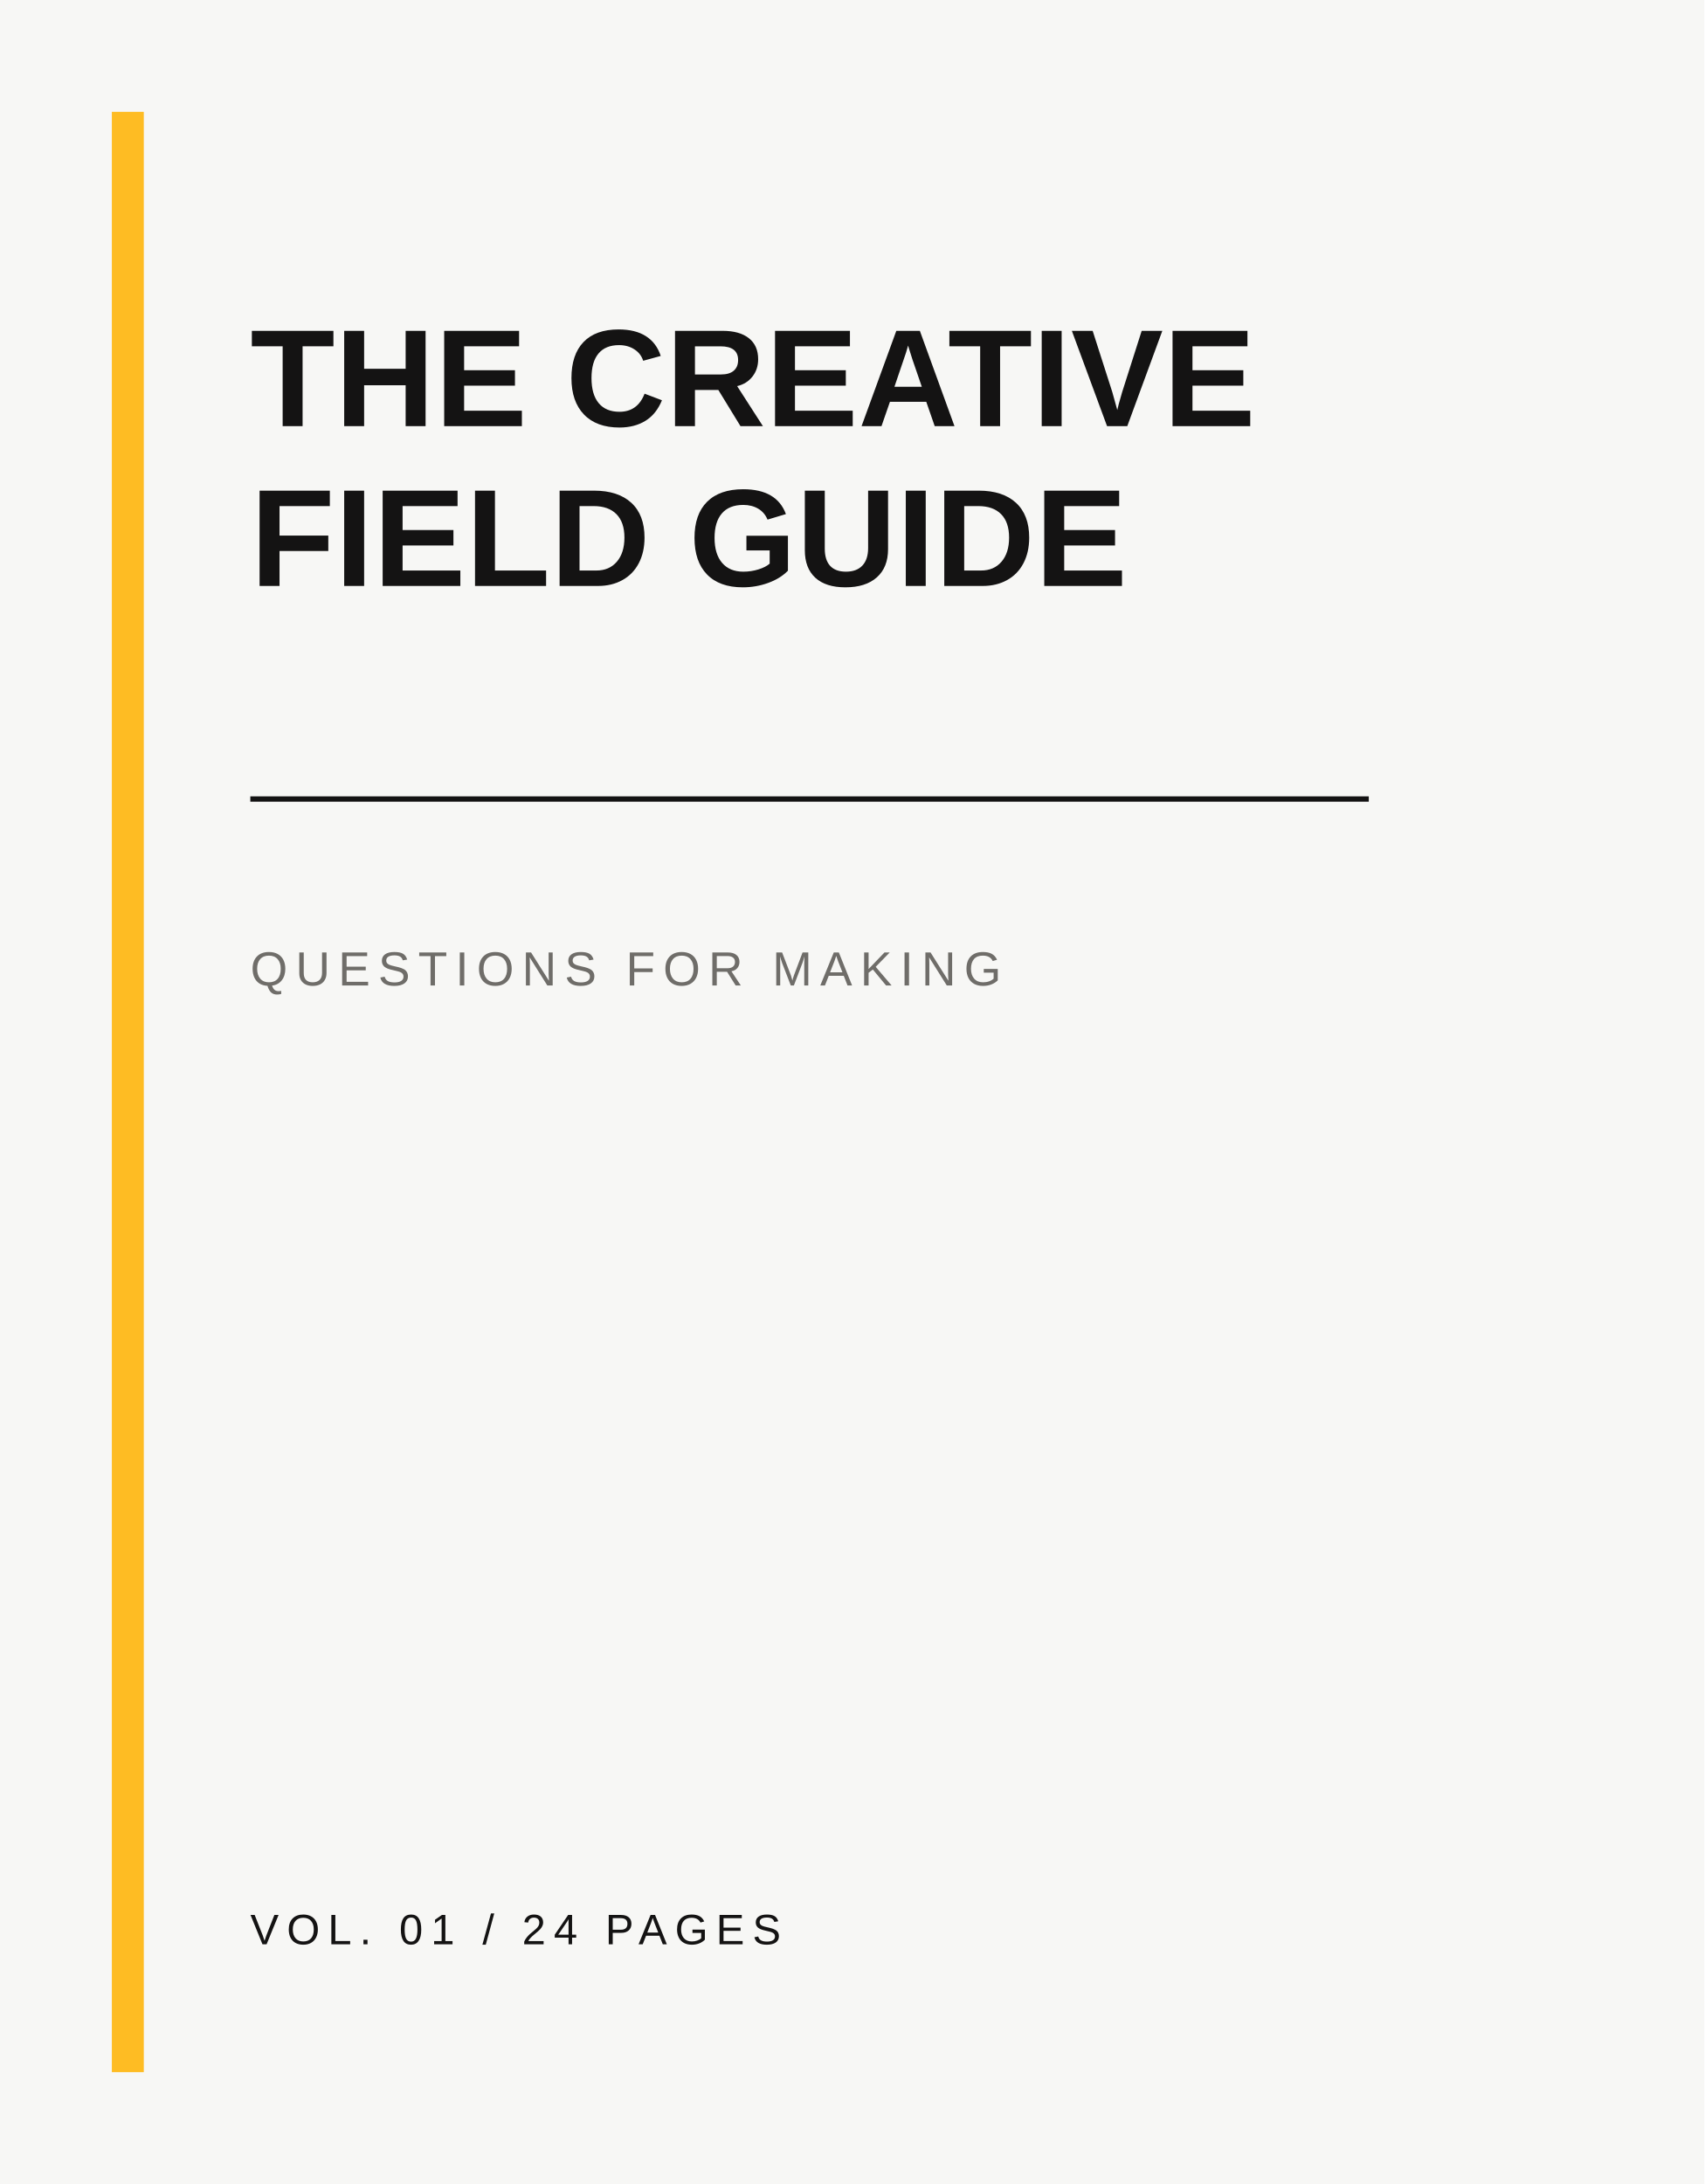
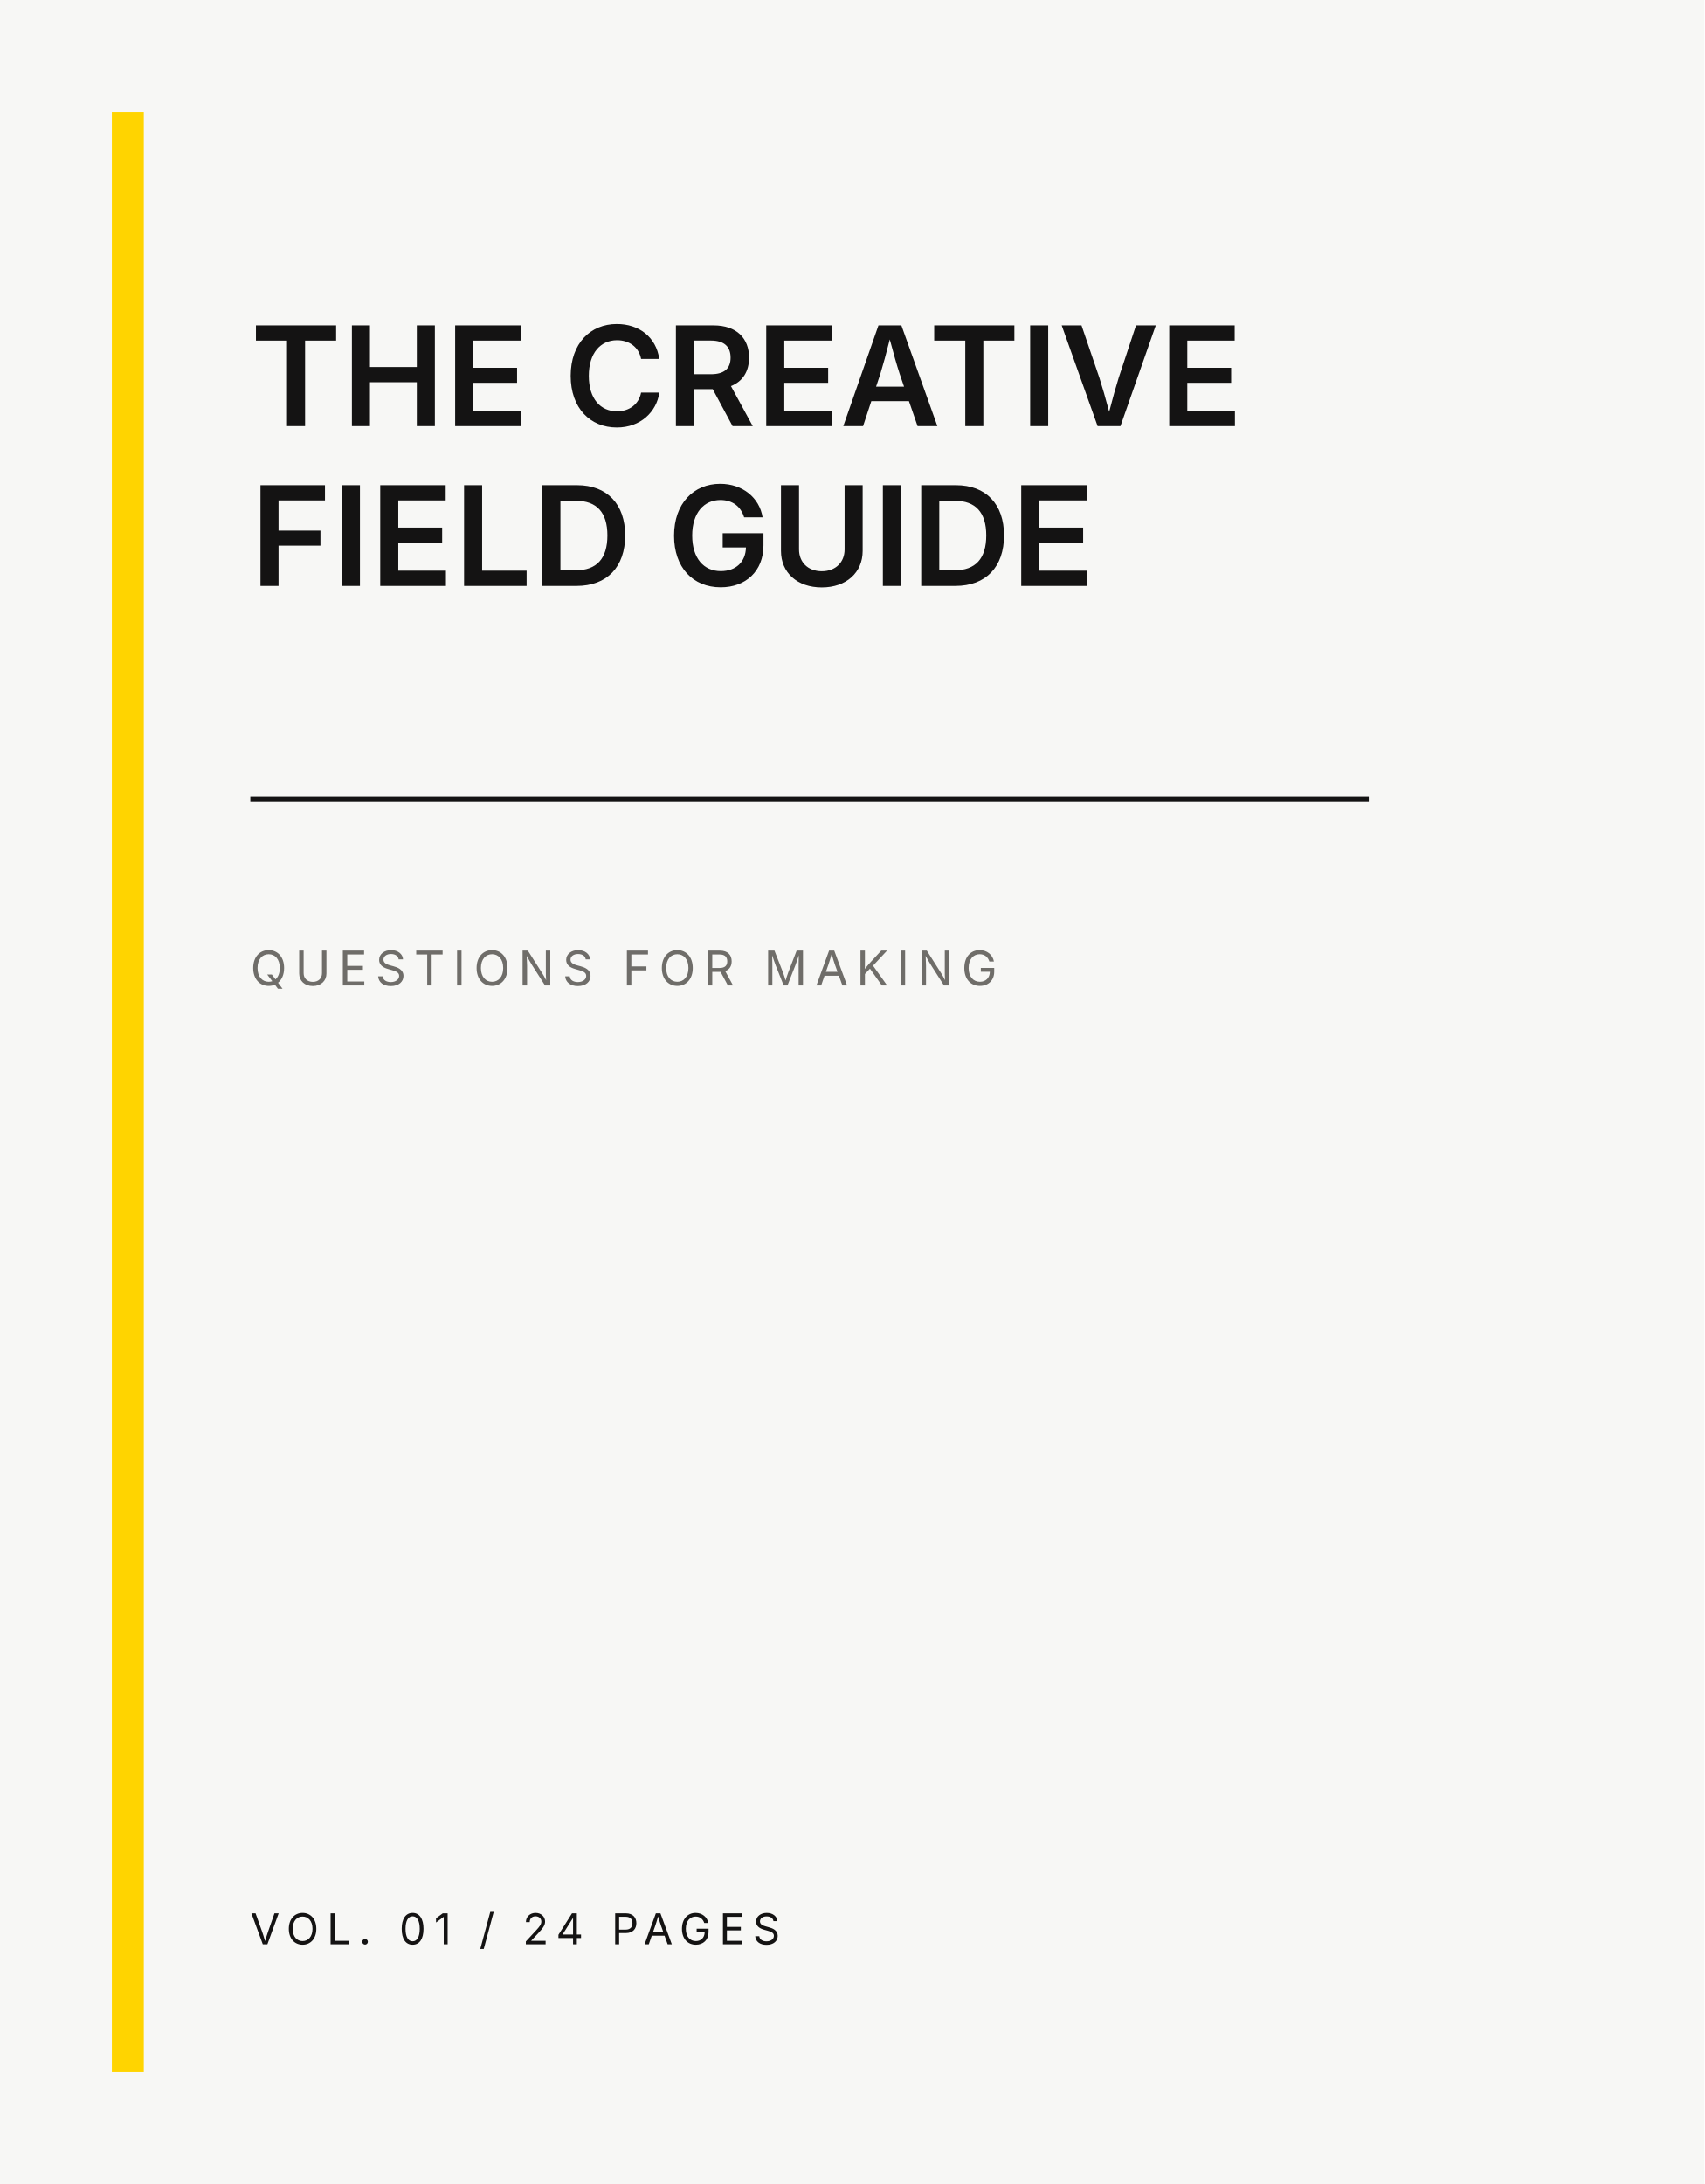
<svg xmlns="http://www.w3.org/2000/svg" viewBox="0 0 640 820">
-   <rect width="640" height="820" fill="#f7f7f5" />
-   <rect x="42" y="42" width="12" height="736" fill="#febc23" />
-   <text x="94" y="160" fill="#141313" font-family="Arial" font-size="52" font-weight="700">THE CREATIVE</text>
-   <text x="94" y="220" fill="#141313" font-family="Arial" font-size="52" font-weight="700">FIELD GUIDE</text>
+   <rect width="640" height="820" fill="#F7F7F5" />
+   <rect x="42" y="42" width="12" height="736" fill="#FFD400" />
+   <text x="94" y="160" fill="#141313" font-family="Inter, Arial, sans-serif" font-size="52" font-weight="600">THE CREATIVE</text>
+   <text x="94" y="220" fill="#141313" font-family="Inter, Arial, sans-serif" font-size="52" font-weight="600">FIELD GUIDE</text>
  <path d="M94 300h420" stroke="#141313" stroke-width="2" />
-   <text x="94" y="370" fill="#6f6d69" font-family="Arial" font-size="18" letter-spacing="3">QUESTIONS FOR MAKING</text>
-   <text x="94" y="730" fill="#141313" font-family="Arial" font-size="16" letter-spacing="3">VOL. 01 / 24 PAGES</text>
+   <text x="94" y="370" fill="#6F6D69" font-family="Inter, Arial, sans-serif" font-size="18" letter-spacing="3">QUESTIONS FOR MAKING</text>
+   <text x="94" y="730" fill="#141313" font-family="Inter, Arial, sans-serif" font-size="16" letter-spacing="3">VOL. 01 / 24 PAGES</text>
</svg>
